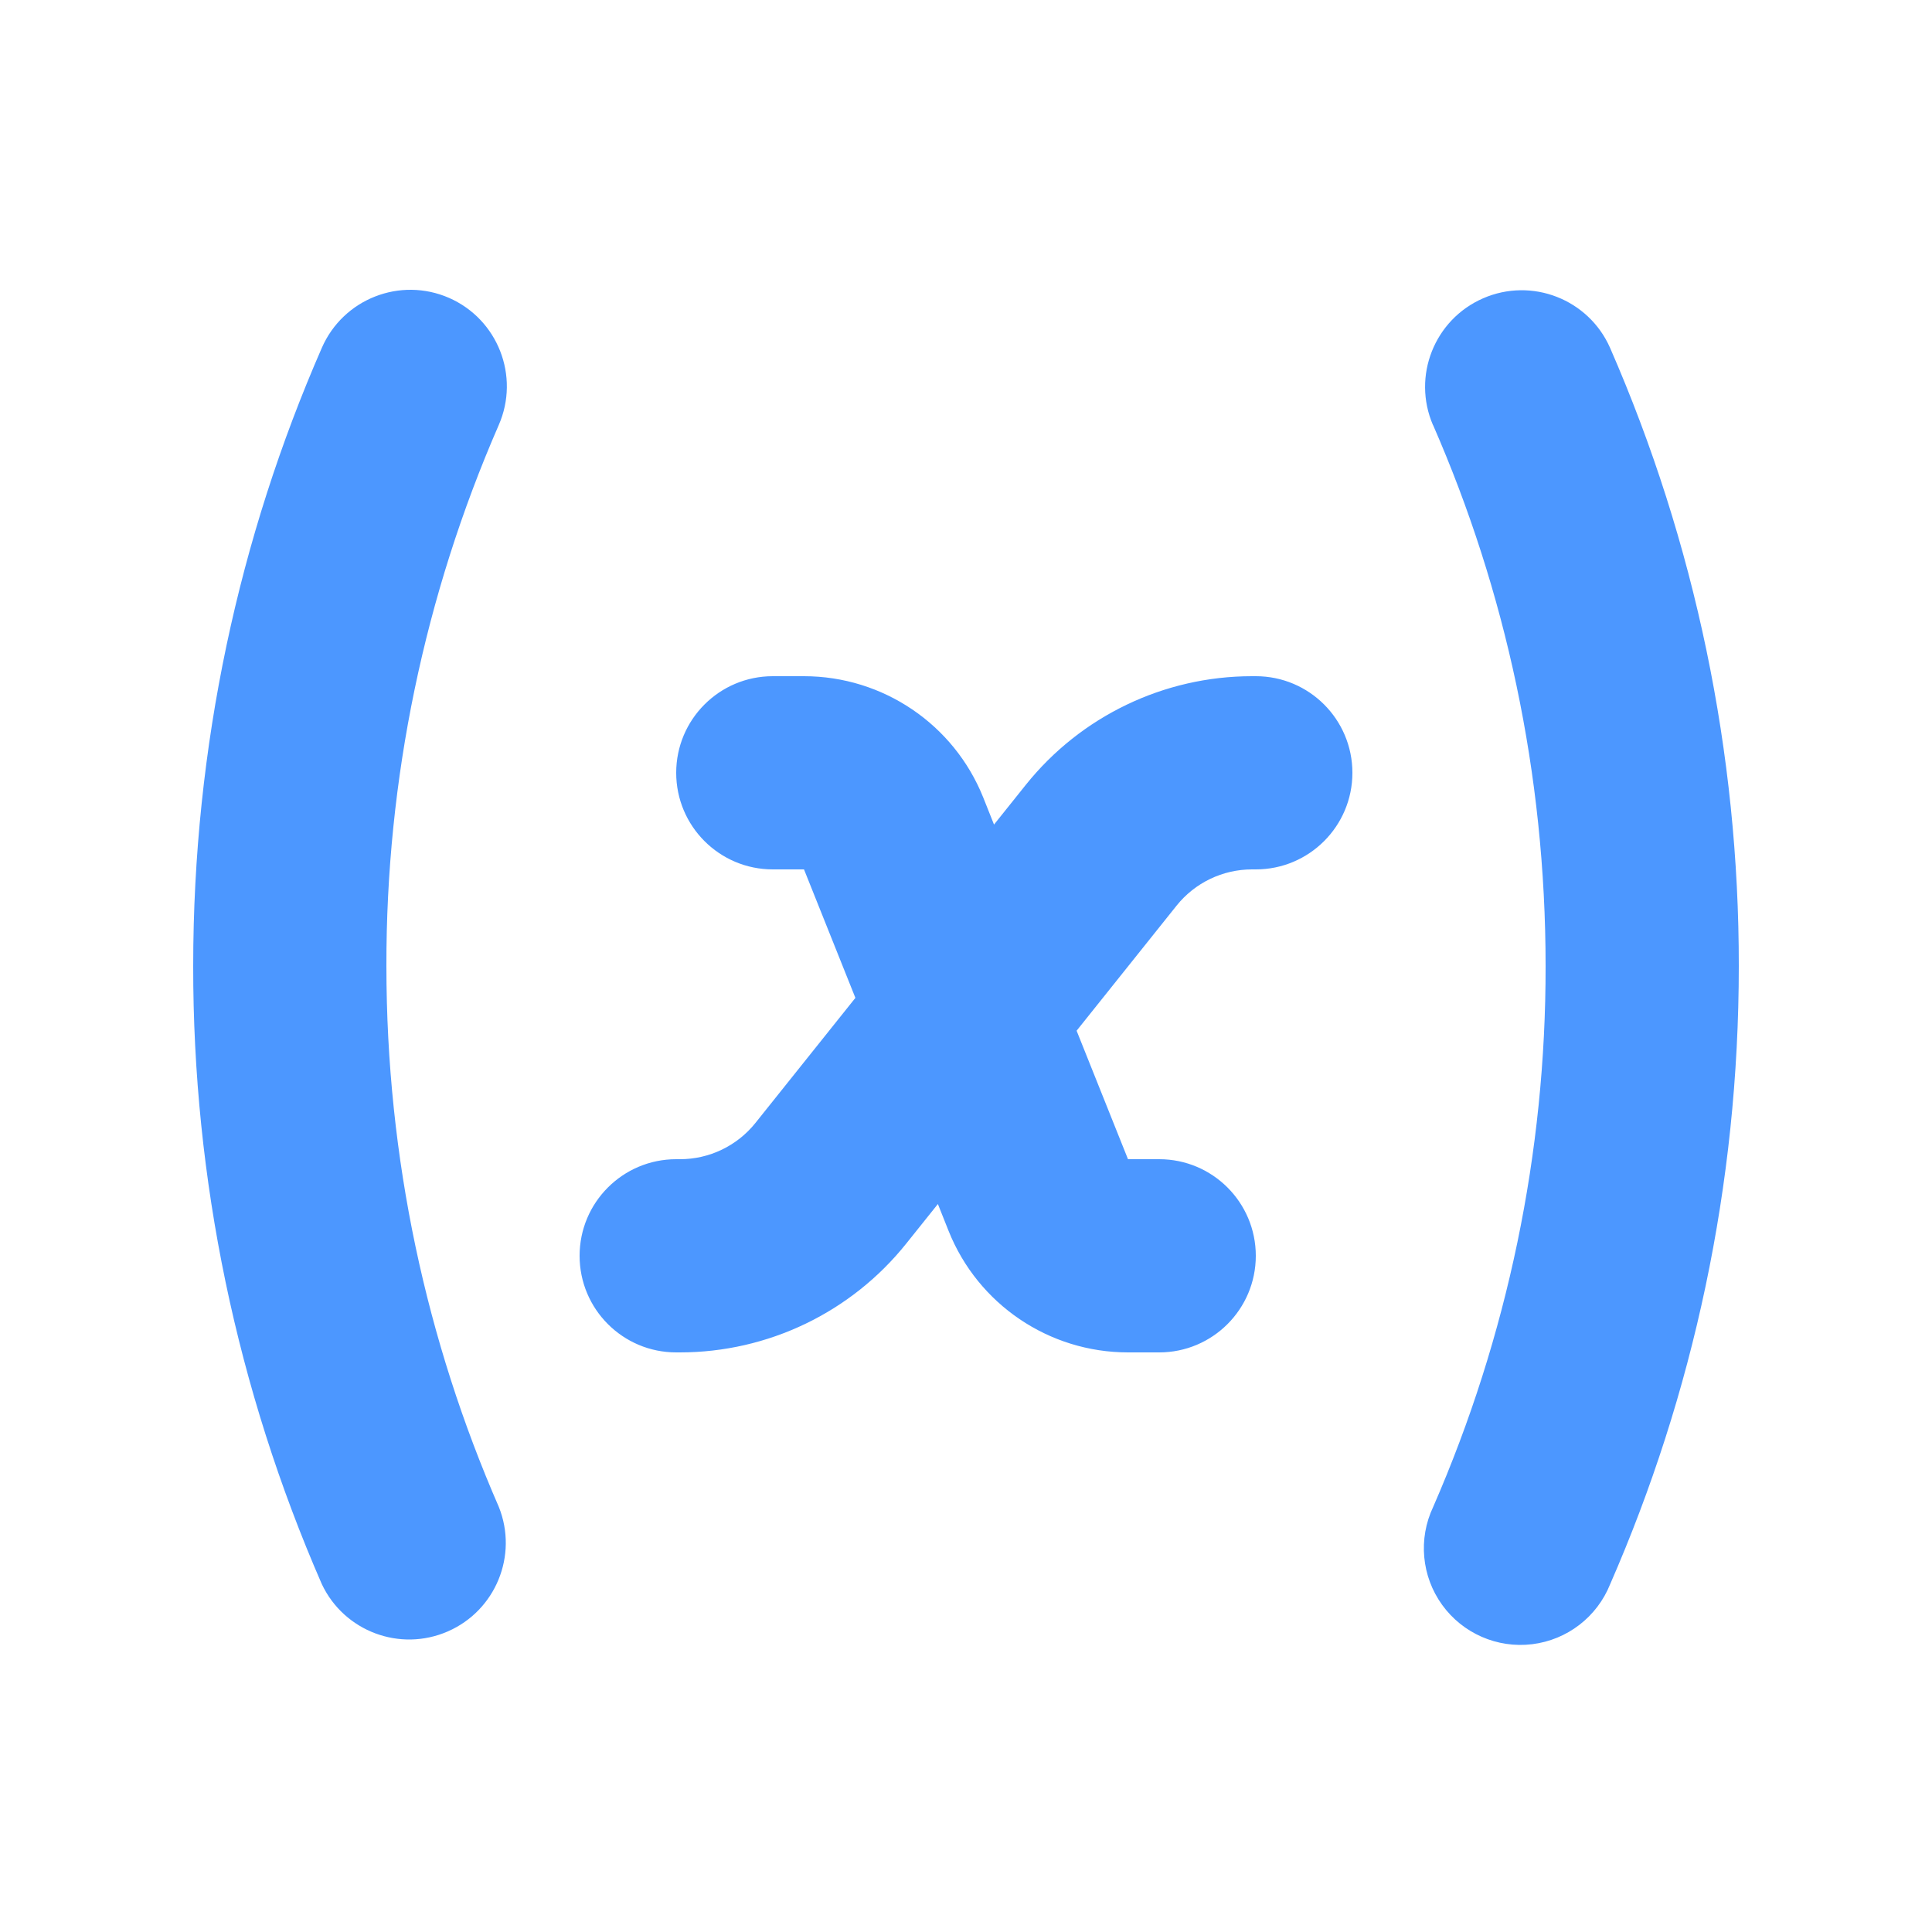
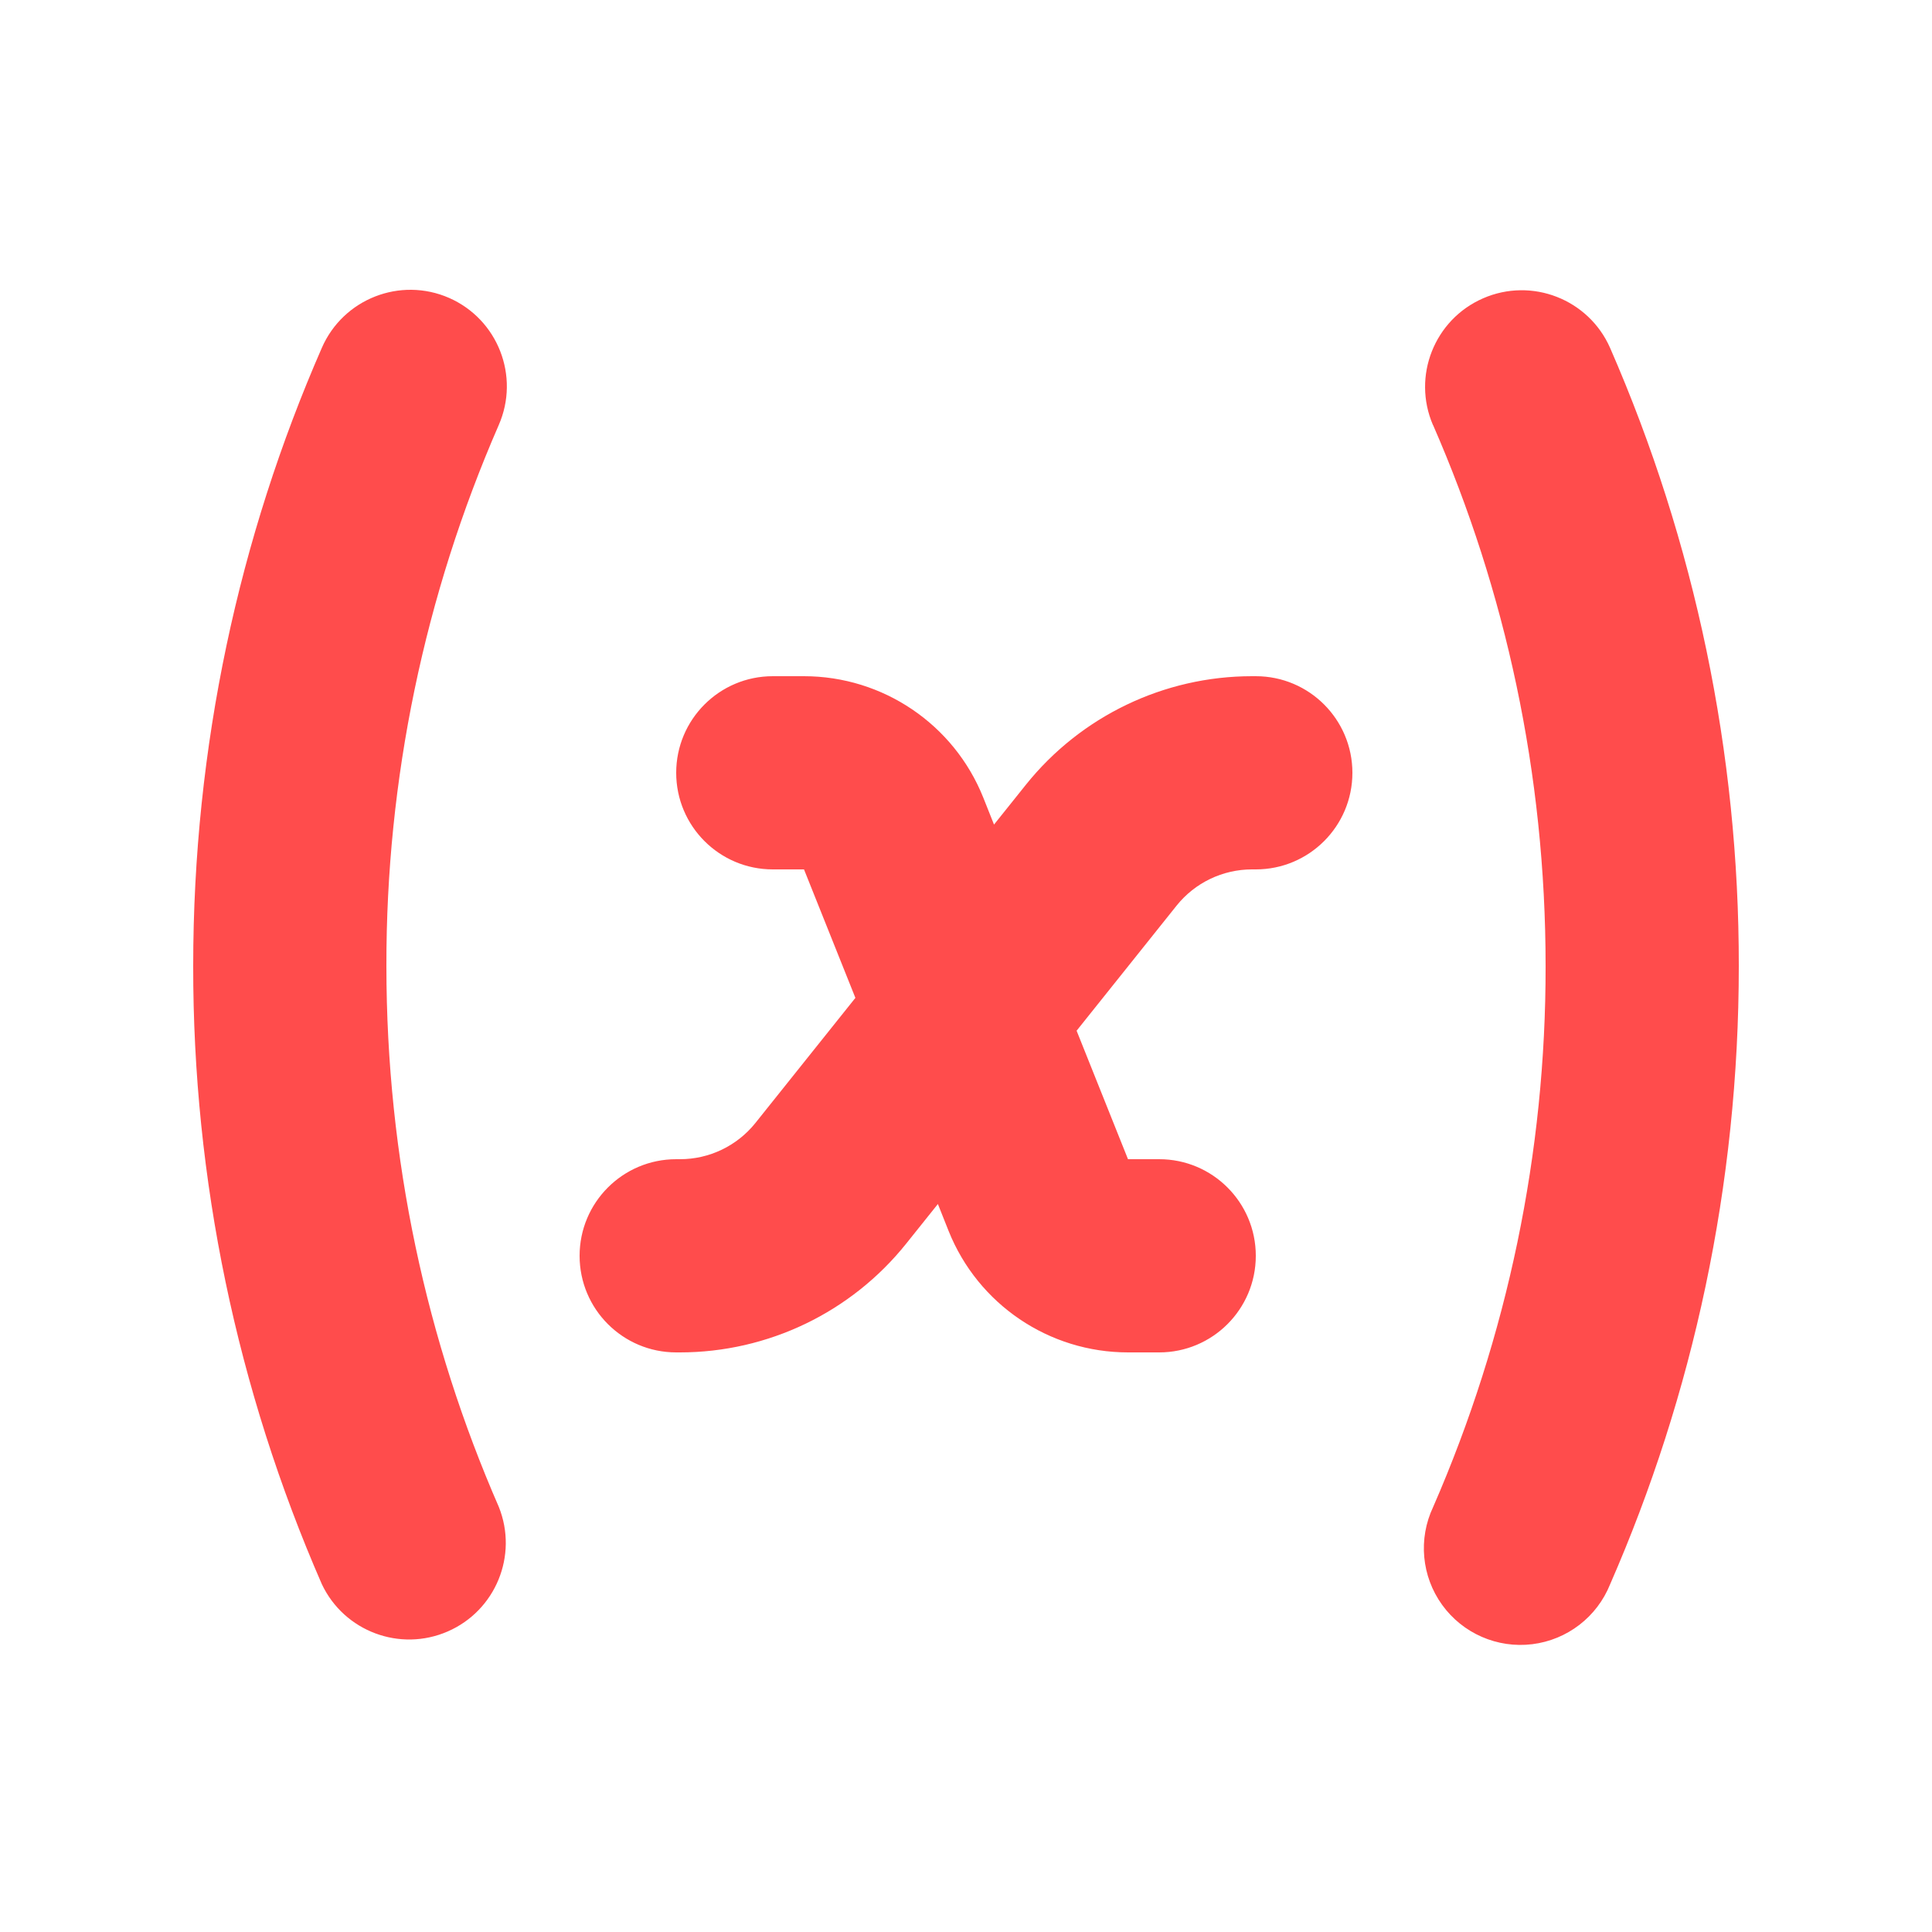
- <svg xmlns="http://www.w3.org/2000/svg" viewBox="0 0 20 20" fill="#4C97FF">
+ <svg xmlns="http://www.w3.org/2000/svg" viewBox="0 0 20 20" fill="#ff4c4c">
  <path fill-rule="evenodd" d="M4.649 3.084A1 1 0 015.163 4.4 13.95 13.95 0 004 10c0 1.993.416 3.886 1.164 5.6a1 1 0 01-1.832.8A15.95 15.95 0 012 10c0-2.274.475-4.44 1.332-6.4a1 1 0 011.317-.516zM12.96 7a3 3 0 00-2.342 1.126l-.328.41-.111-.279A2 2 0 008.323 7H8a1 1 0 000 2h.323l.532 1.33-1.035 1.295a1 1 0 01-.781.375H7a1 1 0 100 2h.039a3 3 0 002.342-1.126l.328-.41.111.279A2 2 0 0011.677 14H12a1 1 0 100-2h-.323l-.532-1.33 1.035-1.295A1 1 0 0112.961 9H13a1 1 0 100-2h-.039zm1.874-2.6a1 1 0 011.833-.8A15.95 15.95 0 0118 10c0 2.274-.475 4.44-1.332 6.4a1 1 0 11-1.832-.8A13.949 13.949 0 0016 10c0-1.993-.416-3.886-1.165-5.6z" clip-rule="evenodd" />
</svg>
